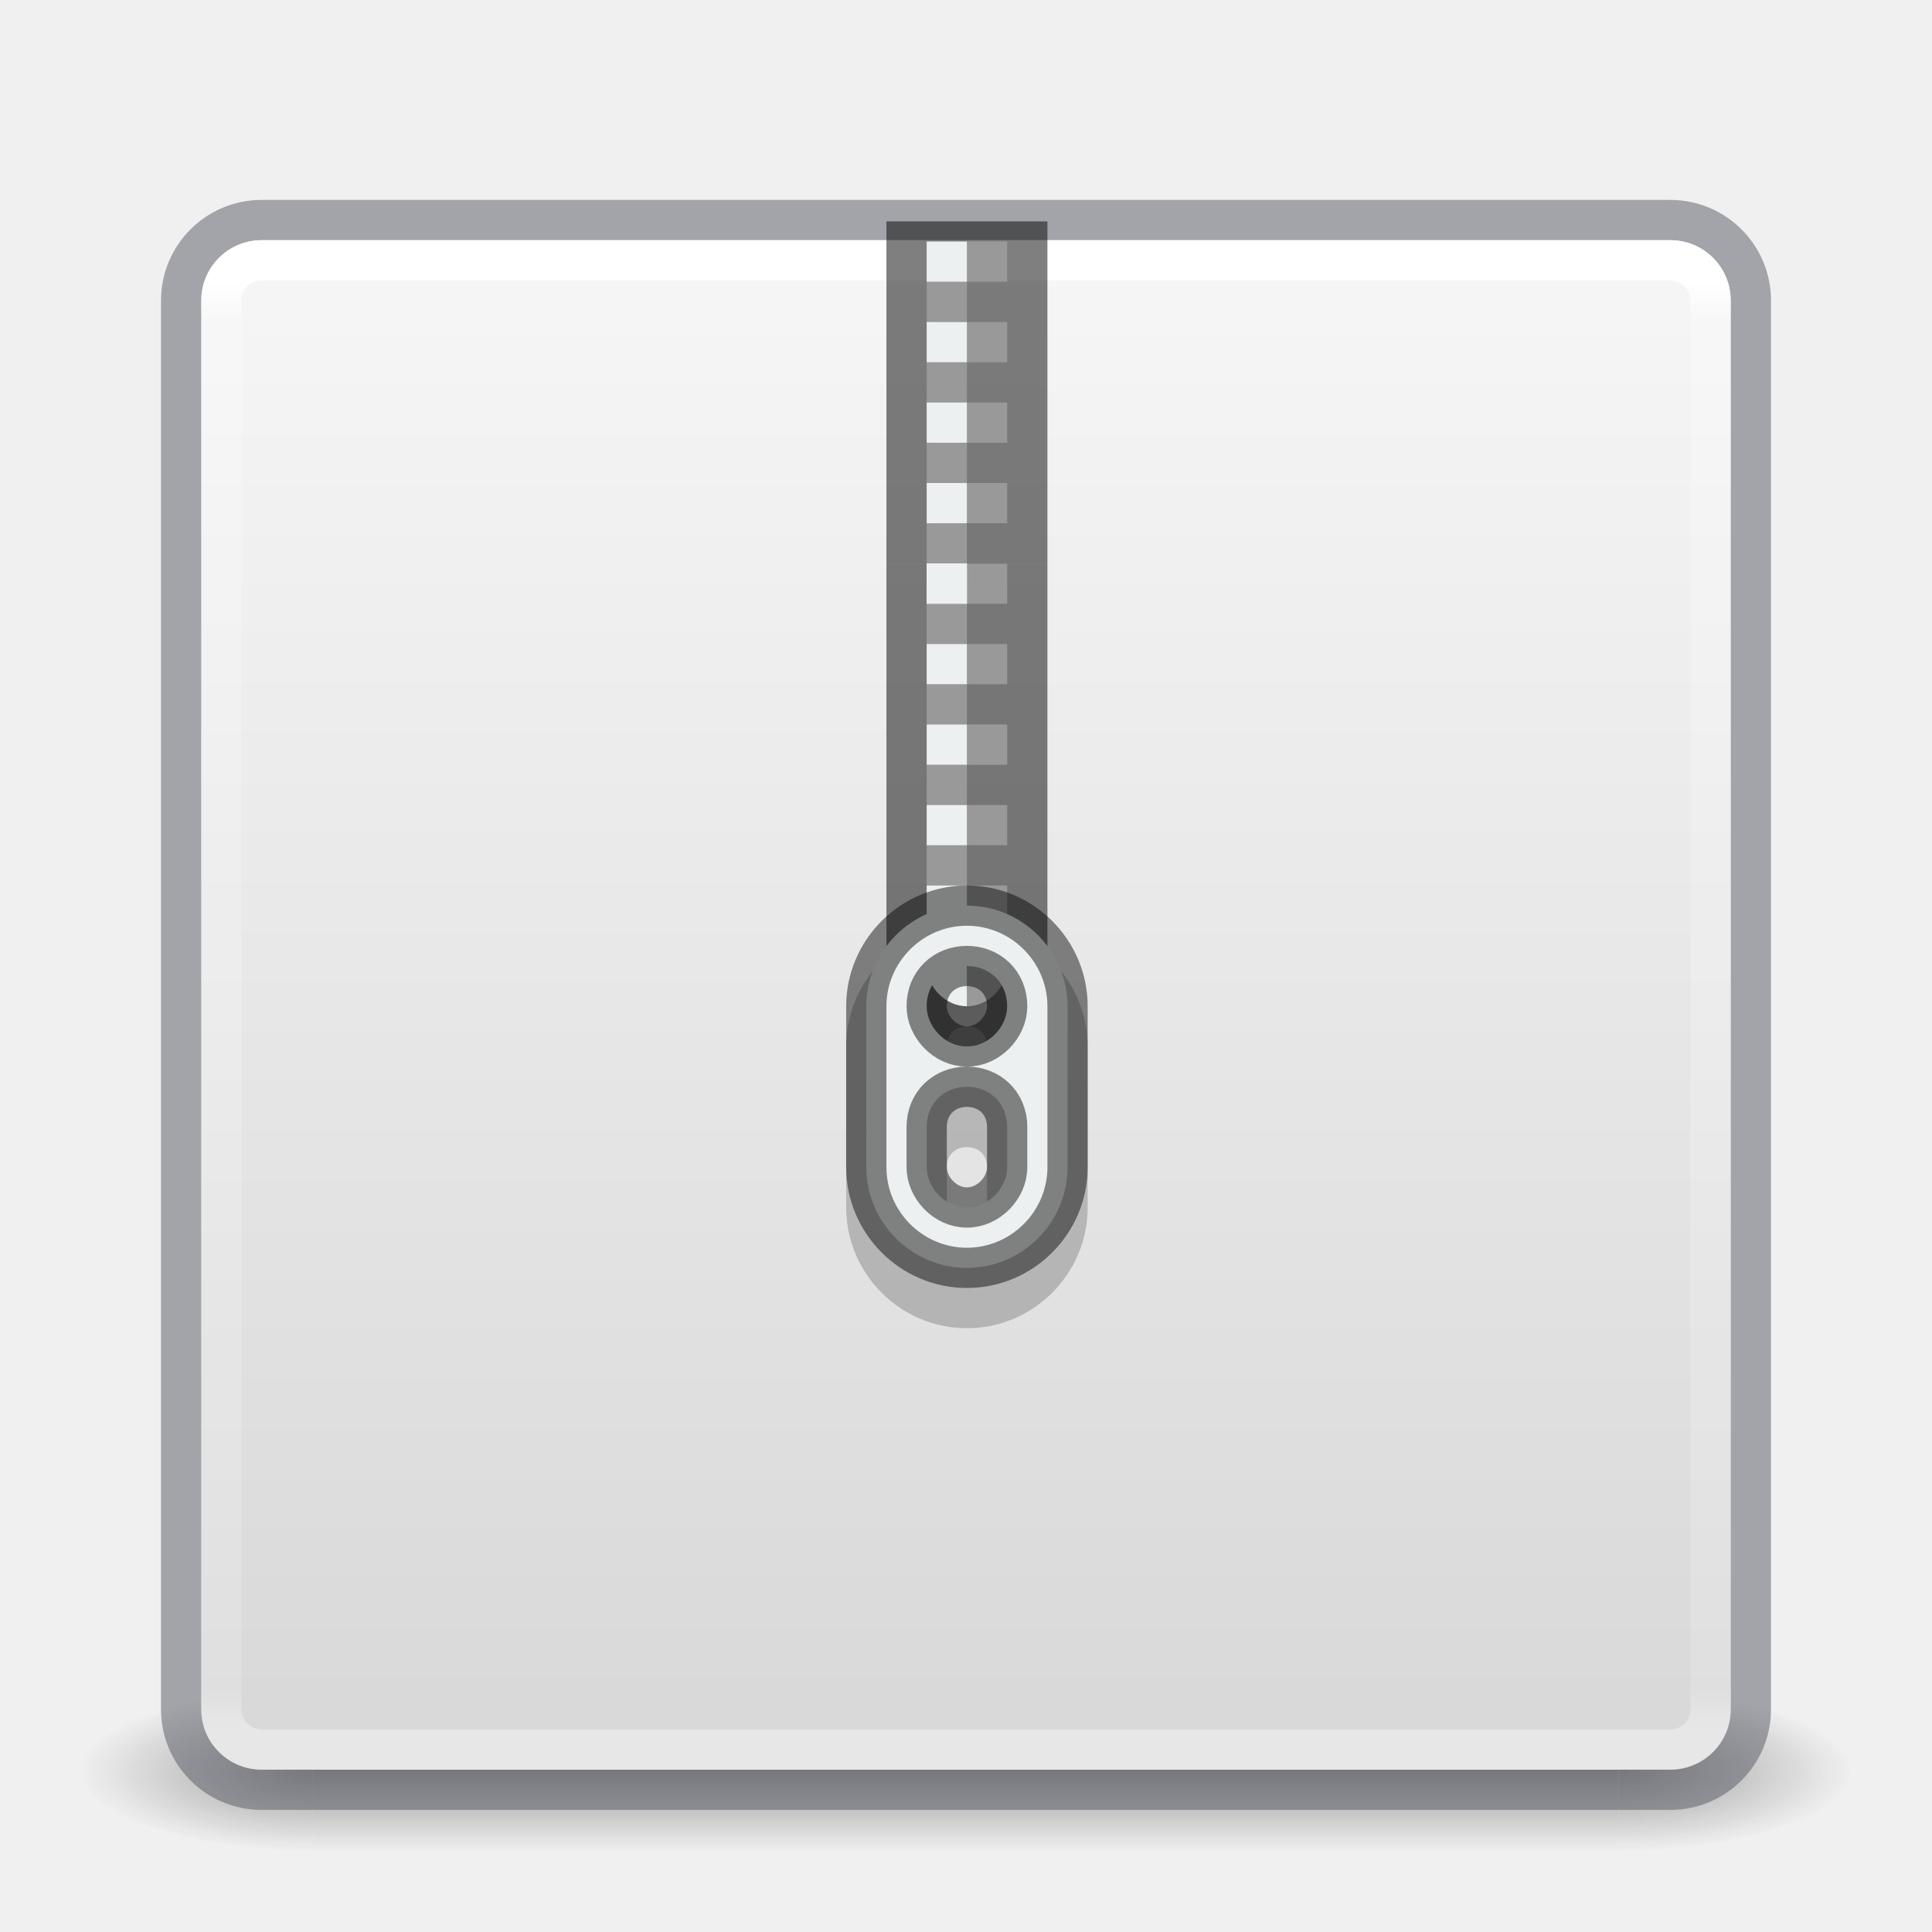
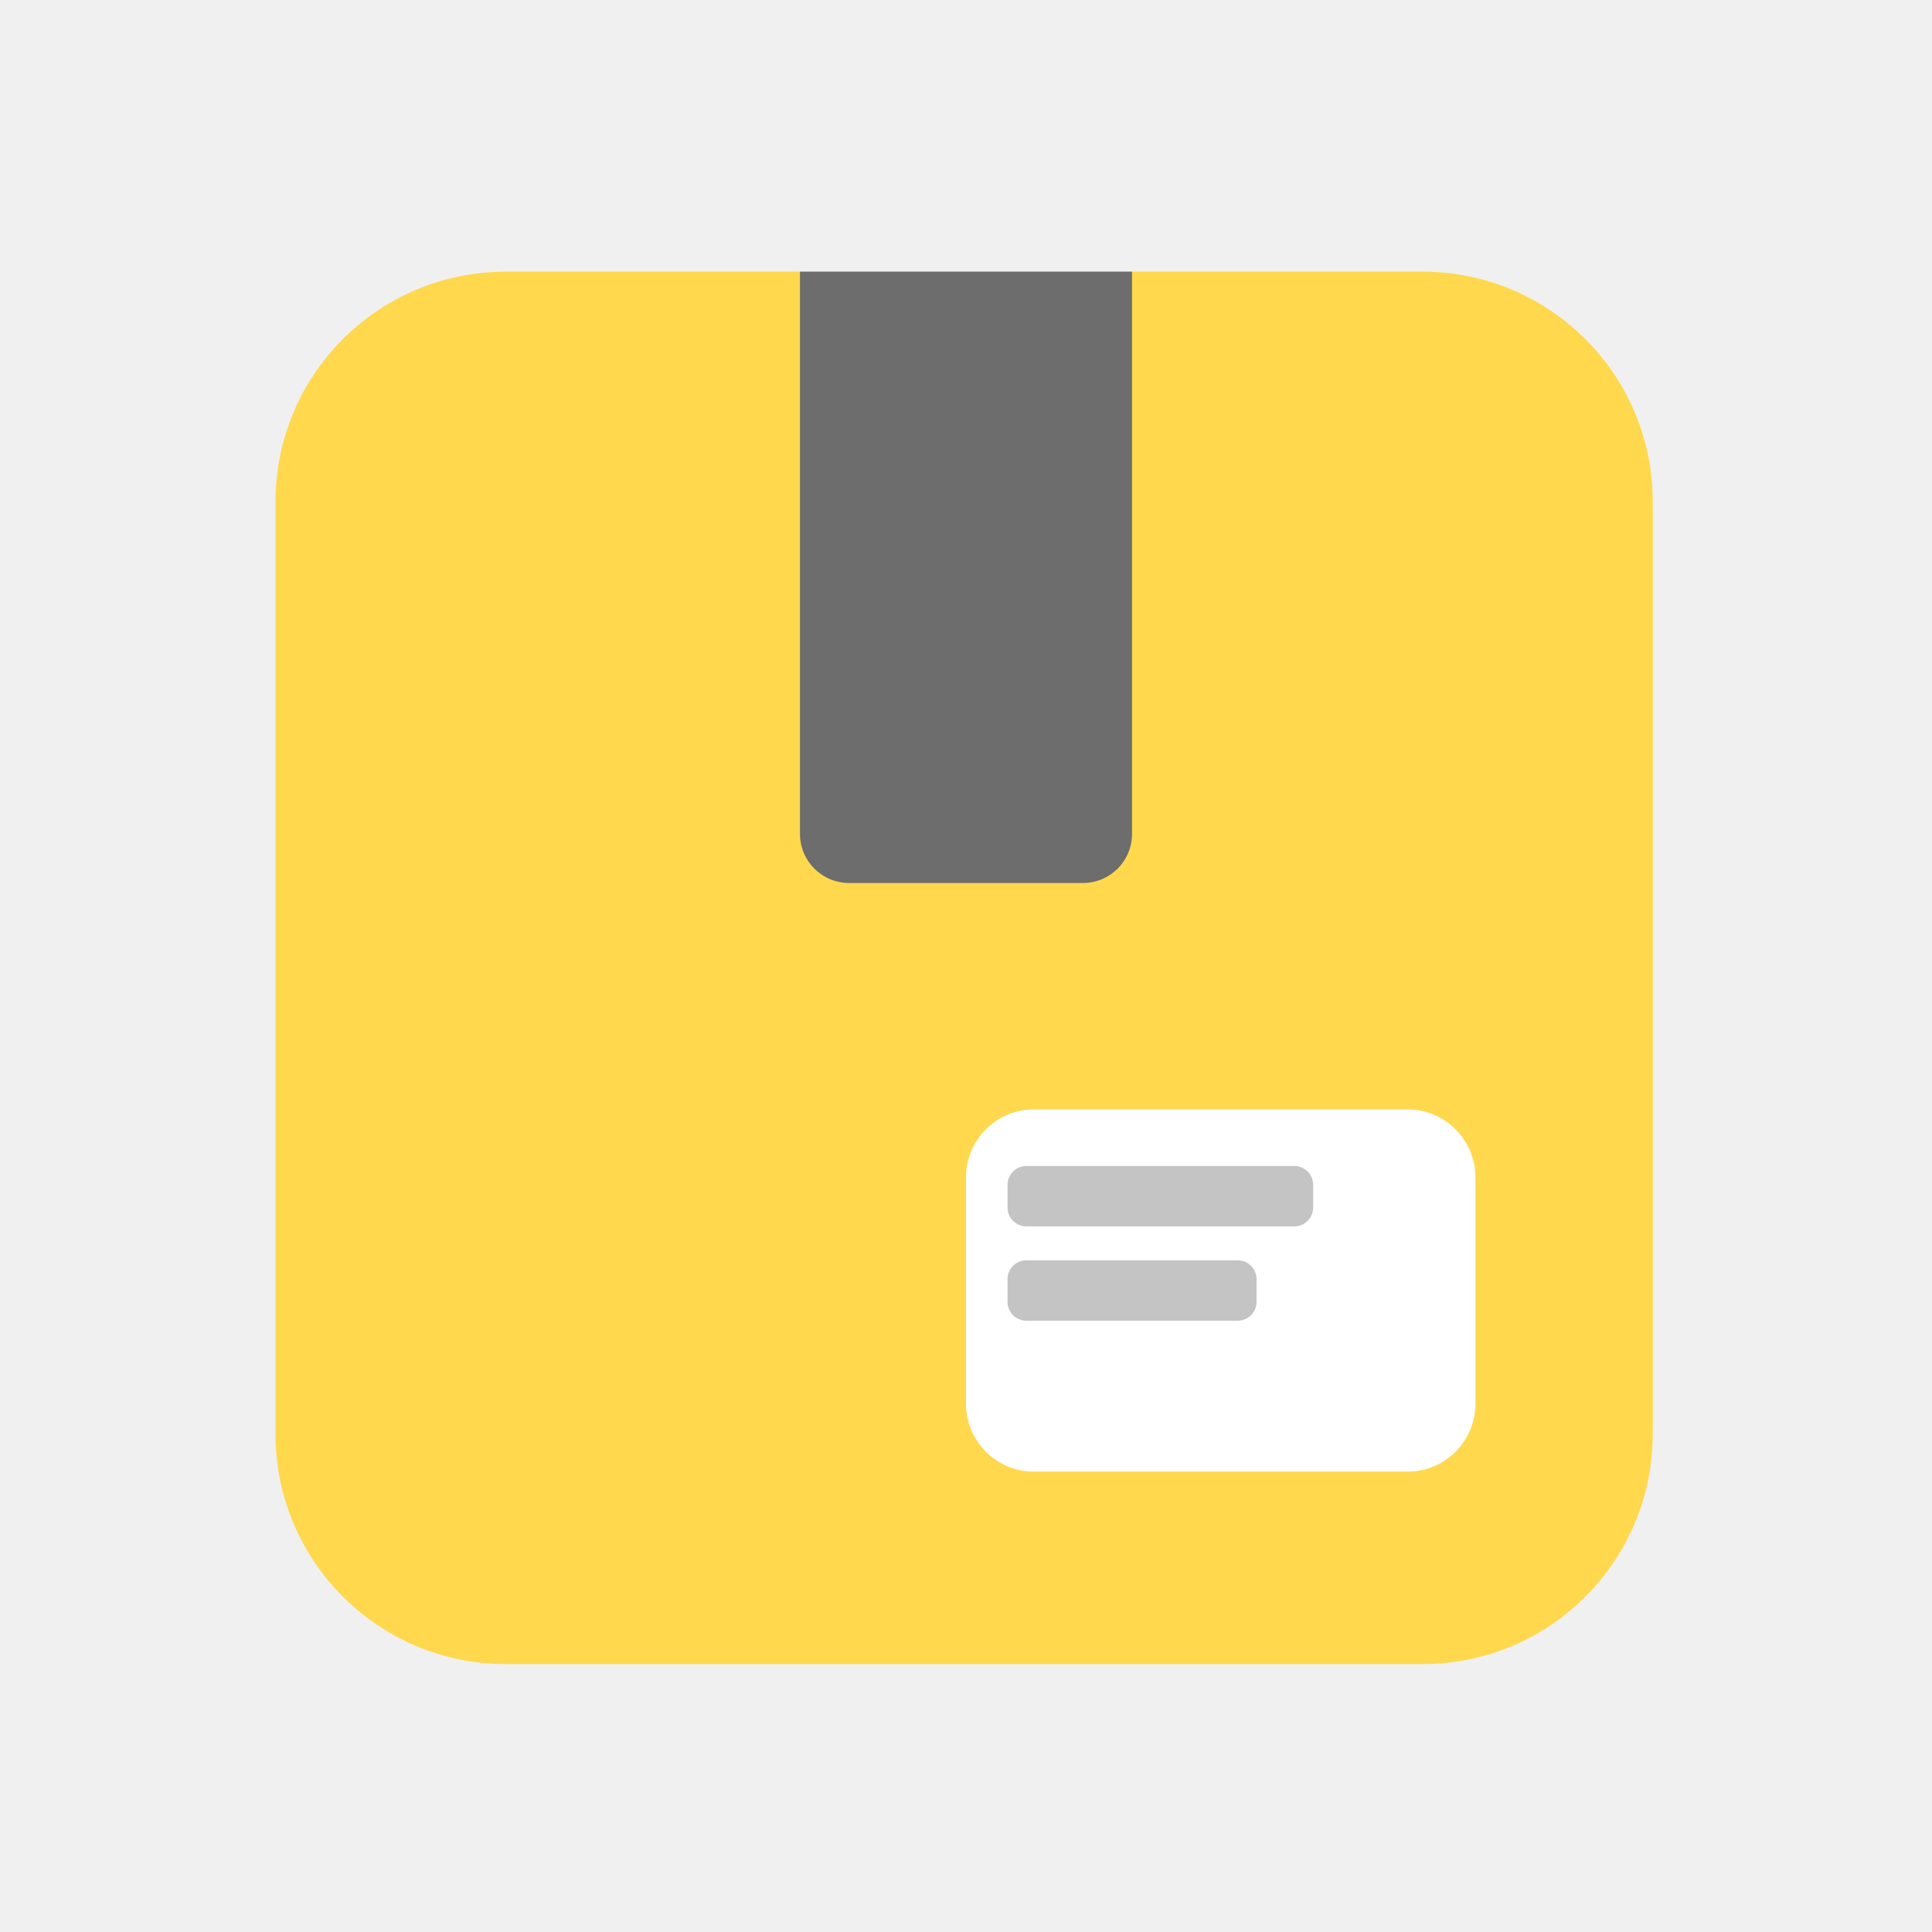
- <svg xmlns="http://www.w3.org/2000/svg" xmlns:xlink="http://www.w3.org/1999/xlink" version="1.1" width="48" height="48" id="svg4117">
-   <defs id="defs4119">
-     <linearGradient id="linearGradient3924">
-       <stop id="stop3926" style="stop-color:#ffffff;stop-opacity:1" offset="0" />
-       <stop id="stop3928" style="stop-color:#ffffff;stop-opacity:0.235" offset="0.027" />
-       <stop id="stop3930" style="stop-color:#ffffff;stop-opacity:0.157" offset="0.972" />
-       <stop id="stop3932" style="stop-color:#ffffff;stop-opacity:0.392" offset="1" />
-     </linearGradient>
-     <radialGradient cx="4.993" cy="43.5" r="2.5" fx="4.993" fy="43.5" id="radialGradient2873-966-168" xlink:href="#linearGradient3688-166-749" gradientUnits="userSpaceOnUse" gradientTransform="matrix(2.003784,0,0,1.4,27.98813,-17.4)" />
-     <linearGradient id="linearGradient3688-166-749">
-       <stop id="stop2883" style="stop-color:#181818;stop-opacity:1" offset="0" />
-       <stop id="stop2885" style="stop-color:#181818;stop-opacity:0" offset="1" />
-     </linearGradient>
-     <radialGradient cx="4.993" cy="43.5" r="2.5" fx="4.993" fy="43.5" id="radialGradient2875-742-326" xlink:href="#linearGradient3688-464-309" gradientUnits="userSpaceOnUse" gradientTransform="matrix(2.003784,0,0,1.4,-20.01187,-104.4)" />
-     <linearGradient id="linearGradient3688-464-309">
-       <stop id="stop2889" style="stop-color:#181818;stop-opacity:1" offset="0" />
-       <stop id="stop2891" style="stop-color:#181818;stop-opacity:0" offset="1" />
-     </linearGradient>
-     <linearGradient x1="25.058" y1="47.028" x2="25.058" y2="39.999" id="linearGradient2877-634-617" xlink:href="#linearGradient3702-501-757" gradientUnits="userSpaceOnUse" />
-     <linearGradient id="linearGradient3702-501-757">
-       <stop id="stop2895" style="stop-color:#181818;stop-opacity:0" offset="0" />
-       <stop id="stop2897" style="stop-color:#181818;stop-opacity:1" offset="0.5" />
-       <stop id="stop2899" style="stop-color:#181818;stop-opacity:0" offset="1" />
-     </linearGradient>
-     <filter color-interpolation-filters="sRGB" id="filter3831">
-       <feGaussianBlur stdDeviation="0.637" id="feGaussianBlur3833" />
-     </filter>
-     <clipPath id="clipPath3823">
-       <path d="M 108.812,58 C 107.254,58 106,59.254 106,60.812 l 0,24.375 C 106,86.746 107.254,88 108.812,88 l 24.375,0 C 134.746,88 136,86.746 136,85.188 l 0,-24.375 C 136,59.254 134.746,58 133.188,58 l -24.375,0 z m 7.188,4.5 10,0 0,8.75 5,0 -10,13.75 -10,-13.75 5,0 0,-8.75 z" id="path3825" style="fill:#ffffff;fill-opacity:1;stroke:none" />
-     </clipPath>
-     <linearGradient x1="65.263" y1="64.205" x2="65.263" y2="50.069" id="linearGradient3812" xlink:href="#linearGradient5010" gradientUnits="userSpaceOnUse" gradientTransform="matrix(0.625,0,0,0.625,78.5,32.25)" />
-     <filter color-interpolation-filters="sRGB" id="filter3806">
-       <feGaussianBlur stdDeviation="1.2" id="feGaussianBlur3808" />
-     </filter>
-     <linearGradient x1="70" y1="54" x2="70" y2="75.095" id="linearGradient3788" xlink:href="#linearGradient3737" gradientUnits="userSpaceOnUse" gradientTransform="translate(0,4)" />
-     <linearGradient x1="56" y1="72" x2="88" y2="72" id="linearGradient3773" xlink:href="#linearGradient3778" gradientUnits="userSpaceOnUse" gradientTransform="matrix(0.9375,0,0,0.9375,-140.5,3.5)" />
-     <linearGradient x1="65.263" y1="64.205" x2="65.263" y2="50.069" id="linearGradient3832" xlink:href="#linearGradient3737" gradientUnits="userSpaceOnUse" gradientTransform="matrix(0.625,0,0,0.625,28.5,31.25)" />
-     <filter color-interpolation-filters="sRGB" id="filter3174">
-       <feGaussianBlur stdDeviation="1.71" id="feGaussianBlur3176" />
-     </filter>
-     <linearGradient id="linearGradient3737">
-       <stop id="stop3739" style="stop-color:#ffffff;stop-opacity:1" offset="0" />
-       <stop id="stop3741" style="stop-color:#ffffff;stop-opacity:0" offset="1" />
-     </linearGradient>
-     <linearGradient x1="45.448" y1="92.54" x2="45.448" y2="7.017" id="ButtonShadow" gradientUnits="userSpaceOnUse" gradientTransform="scale(1.005865,0.994169)">
-       <stop id="stop3750" style="stop-color:#000000;stop-opacity:1" offset="0" />
-       <stop id="stop3752" style="stop-color:#000000;stop-opacity:0.588" offset="1" />
-     </linearGradient>
-     <linearGradient id="linearGradient5010">
-       <stop id="stop5012" style="stop-color:#000000;stop-opacity:1" offset="0" />
-       <stop id="stop5014" style="stop-color:#000000;stop-opacity:0" offset="1" />
-     </linearGradient>
-     <linearGradient id="linearGradient3778">
-       <stop id="stop3780" style="stop-color:#499119;stop-opacity:1" offset="0" />
-       <stop id="stop3782" style="stop-color:#8fd625;stop-opacity:1" offset="1" />
-     </linearGradient>
-     <linearGradient x1="24" y1="6.033" x2="24" y2="42.033" id="linearGradient3084" xlink:href="#linearGradient3924" gradientUnits="userSpaceOnUse" gradientTransform="translate(2.4e-6,0.9674489)" />
-     <linearGradient id="linearGradient909">
-       <stop id="stop905" style="stop-color:#fafafa;stop-opacity:1" offset="0" />
-       <stop id="stop907" style="stop-color:#d4d4d4;stop-opacity:1" offset="1" />
-     </linearGradient>
-     <linearGradient xlink:href="#linearGradient909" id="linearGradient903" x1="14.33" y1="32.022" x2="14.33" y2="-0.07" gradientUnits="userSpaceOnUse" gradientTransform="matrix(1.461539,0,0,1.461539,0.6153851,-48.35205)" />
-   </defs>
-   <g transform="matrix(1.1,0,0,0.4444449,-2.400002,25.11107)" id="g2036" style="display:inline">
-     <g transform="matrix(1.052632,0,0,1.285713,-1.263158,-13.42854)" id="g3712" style="opacity:0.4">
-       <rect width="5" height="7" x="38" y="40" id="rect2801" style="fill:url(#radialGradient2873-966-168);fill-opacity:1;stroke:none" />
-       <rect width="5" height="7" x="-10" y="-47" transform="scale(-1,-1)" id="rect3696" style="fill:url(#radialGradient2875-742-326);fill-opacity:1;stroke:none" />
-       <rect width="28" height="7" x="10" y="40" id="rect3700" style="fill:url(#linearGradient2877-634-617);fill-opacity:1;stroke:none" />
-     </g>
-   </g>
-   <rect transform="scale(1,-1)" width="38" height="38" rx="1.5" ry="1.5" x="5" y="-43.967" id="rect5505-6" style="color:#000000;display:inline;overflow:visible;visibility:visible;fill:url(#linearGradient903);fill-opacity:1;fill-rule:nonzero;stroke:none;stroke-width:1;marker:none;enable-background:accumulate" />
-   <rect width="39" height="39" rx="2" ry="2" x="4.5" y="5.467" id="rect5505-21" style="color:#000000;fill:none;fill-opacity:1;fill-rule:nonzero;stroke:#555761;stroke-width:1;stroke-linecap:round;stroke-linejoin:round;stroke-miterlimit:4;stroke-opacity:1;stroke-dasharray:none;stroke-dashoffset:0;marker:none;visibility:visible;display:inline;overflow:visible;enable-background:accumulate;font-variant-east_asian:normal;opacity:0.5;vector-effect:none" />
-   <rect width="37" height="37" rx="1" ry="1" x="5.5" y="6.467" id="rect6741-2" style="fill:none;stroke:url(#linearGradient3084);stroke-width:1;stroke-linecap:round;stroke-linejoin:round;stroke-miterlimit:4;stroke-opacity:1;stroke-dasharray:none;stroke-dashoffset:0" />
-   <g transform="translate(-135.8571,-31.05041)" id="layer2" style="display:none">
-     <path d="M 11,7 48,5 85,7 c 3.324,0 6,2.676 6,6 l 0,73 c 0,3.324 -2.676,6 -6,6 L 11,92 C 7.676,92 5,89.324 5,86 L 5,13 C 5,9.676 7.676,7 11,7 z" id="rect3745" style="opacity:0.9;fill:url(#ButtonShadow);fill-opacity:1;fill-rule:nonzero;stroke:none;filter:url(#filter3174)" />
-   </g>
-   <g transform="translate(-135.8571,-31.05041)" id="layer4" style="display:none">
-     <rect width="30" height="30" rx="2.812" ry="2.812" x="-86" y="56" transform="matrix(0,-1,1,0,0,4)" id="rect3790" style="opacity:0.6;fill:#000000;fill-opacity:1;stroke:none;filter:url(#filter3806)" />
-     <rect width="30" height="30" rx="2.812" ry="2.812" x="-88" y="56" transform="matrix(0,-1,1,0,0,0)" id="rect2993" style="fill:url(#linearGradient3773);fill-opacity:1;stroke:none" />
-     <path d="M 58.812,58 C 57.254,58 56,59.254 56,60.812 l 0,24.375 c 0,0.873 0.411,1.641 1.031,2.156 C 57.028,87.29 57,87.242 57,87.188 l 0,-24.375 C 57,61.254 58.171,60 59.625,60 l 22.75,0 C 83.829,60 85,61.254 85,62.812 l 0,24.375 c 0,0.055 -0.028,0.102 -0.031,0.156 C 85.589,86.829 86,86.061 86,85.188 l 0,-24.375 C 86,59.254 84.746,58 83.188,58 l -24.375,0 z" id="rect3775" style="opacity:0.5;fill:url(#linearGradient3788);fill-opacity:1;stroke:none" />
-     <path d="m 116,63.5 0,8.75 -5,0 10,13.75 10,-13.75 -5,0 0,-8.75 -10,0 z" transform="translate(-50,0)" clip-path="url(#clipPath3823)" id="path3810" style="opacity:0.6;fill:url(#linearGradient3812);fill-opacity:1;fill-rule:nonzero;stroke:none;display:inline;filter:url(#filter3831)" />
-     <path d="m 66,62.5 0,8.75 -5,0 10,13.75 10,-13.75 -5,0 0,-8.75 -10,0 z" id="path4278" style="fill:url(#linearGradient3832);fill-opacity:1;fill-rule:nonzero;stroke:none;display:inline" />
-   </g>
-   <g transform="translate(9.65e-4,-1.247e-4)" id="g4284">
-     <path id="path8689" d="m 24.022,23.5 c -1.376,0 -2.5,1.129 -2.5,2.5 v 4 c 0,1.371 1.124,2.5 2.5,2.5 1.376,0 2.5,-1.129 2.5,-2.5 v -4 c 0,-1.371 -1.124,-2.5 -2.5,-2.5 z m 0,1.5 c 0.552,0 1,0.4 1,1 0,0.5 -0.448,1 -1,1 -0.552,0 -1,-0.5 -1,-1 0,-0.6 0.448,-1 1,-1 z m 0,3 c 0.552,0 1,0.4 1,1 v 1 c 0,0.5 -0.448,1 -1,1 -0.552,0 -1,-0.5 -1,-1 v -1 c 0,-0.6 0.448,-1 1,-1 z" style="opacity:0.2;fill:#000000;fill-opacity:1;stroke:#000000;stroke-opacity:1" />
-     <path style="opacity:0.5;fill:#000000;fill-opacity:1" id="path14" d="m 22.022,14 v 10 c 0,1.1 0.895,2 2,2 1.105,0 2,-0.9 2,-2 v -10 z" />
-     <path style="fill:#999999" id="path16" d="m 24.022,14 v 1 h 1 v -1 z m 0,1 h -1 v 1 h 1 z m 0,1 v 1 h 1 v -1 z m 0,1 h -1 v 1 h 1 z m 0,1 v 1 h 1 v -1 z m 0,1 h -1 v 1 h 1 z m 0,1 v 1 h 1 v -1 z m 0,1 h -1 v 1 h 1 z m 0,1 v 1 h 1 v -1 z m 0,1 h -1 v 1 h 1 z m 0,1 v 1 c 0.552,0 1,-0.5 1,-1 z" />
-     <path d="M 22.022,14 V 5.5 h 4 v 8.5 z" id="path8678" style="opacity:0.5;fill:#000000;fill-opacity:1" />
-     <path d="m 24.022,6 v 1 h 1 v -1 z m 0,1 h -1 v 1 h 1 z m 0,1 v 1 h 1 v -1 z m 0,1 h -1 v 1 h 1 z m 0,1 v 1 h 1 v -1 z m 0,1 h -1 v 1 h 1 z m 0,1 v 1 h 1 v -1 z m 0,1 h -1 v 1 h 1 z" id="path8680" style="fill:#999999" />
-     <path d="m 23.022,15 v -1 h 1 v 1 z m 0,-2 v -1 h 1 v 1 z m 0,-2 v -1 h 1 v 1 z m 0,-2 v -1 h 1 v 1 z m 0,-2 v -1 h 1 v 1 z" id="path8682" style="fill:#ecf0f1;fill-opacity:1" />
-     <path style="fill:#ecf0f1" id="path18" d="m 23.022,14 v 1 h 1 v -1 z m 0,2 v 1 h 1 v -1 z m 0,2 v 1 h 1 v -1 z m 0,2 v 1 h 1 v -1 z m 0,2 v 1 h 1 v -1 z m 0,2 c 0,0.5 0.448,1 1,1 v -1 z" />
-     <path style="fill:#ecf0f1;stroke:#000000;stroke-opacity:0.463" d="m 24.022,22.5 c -1.376,0 -2.5,1.129 -2.5,2.5 v 4 c 0,1.371 1.124,2.5 2.5,2.5 1.376,0 2.5,-1.129 2.5,-2.5 v -4 c 0,-1.371 -1.124,-2.5 -2.5,-2.5 z m 0,1.5 c 0.552,0 1,0.4 1,1 0,0.5 -0.448,1 -1,1 -0.552,0 -1,-0.5 -1,-1 0,-0.6 0.448,-1 1,-1 z m 0,3 c 0.552,0 1,0.4 1,1 v 1 c 0,0.5 -0.448,1 -1,1 -0.552,0 -1,-0.5 -1,-1 v -1 c 0,-0.6 0.448,-1 1,-1 z" id="path22" />
-   </g>
+ <svg xmlns="http://www.w3.org/2000/svg" width="512" height="512" viewBox="0 0 512 512" fill="none">
+   <rect x="73" y="72" width="365" height="369" rx="61" fill="#FFD84E" />
+   <path d="M225 234C217.82 234 212 228.18 212 221V72H300V221C300 228.18 294.18 234 287 234H225Z" fill="#6D6D6D" />
+   <rect x="256" y="294" width="135" height="96" rx="18" fill="white" />
+   <rect x="267" y="309" width="81" height="16" rx="5" fill="#C4C4C4" />
+   <rect x="267" y="334" width="66" height="16" rx="5" fill="#C4C4C4" />
</svg>
